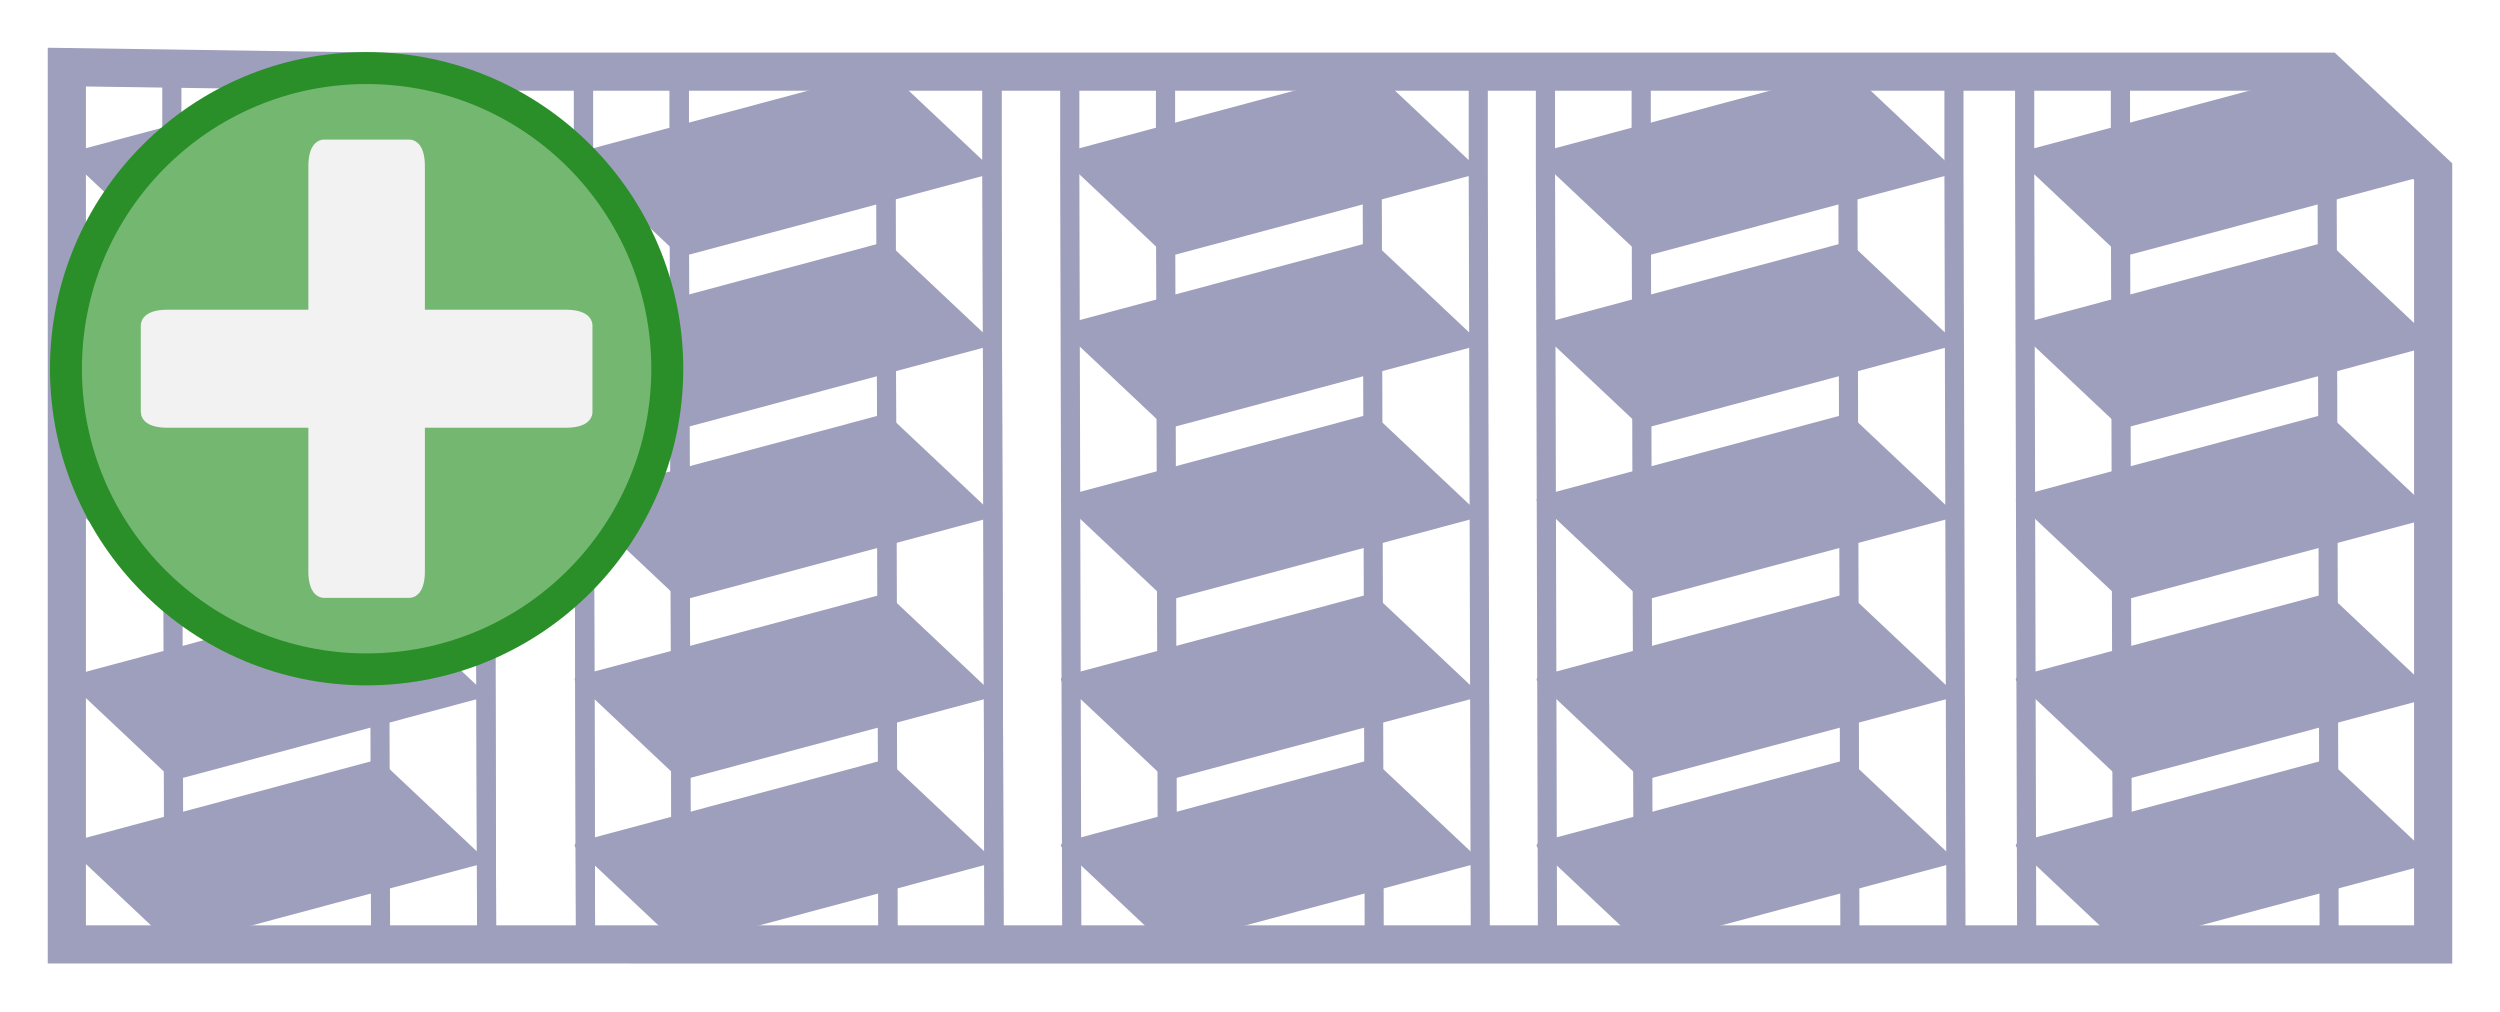
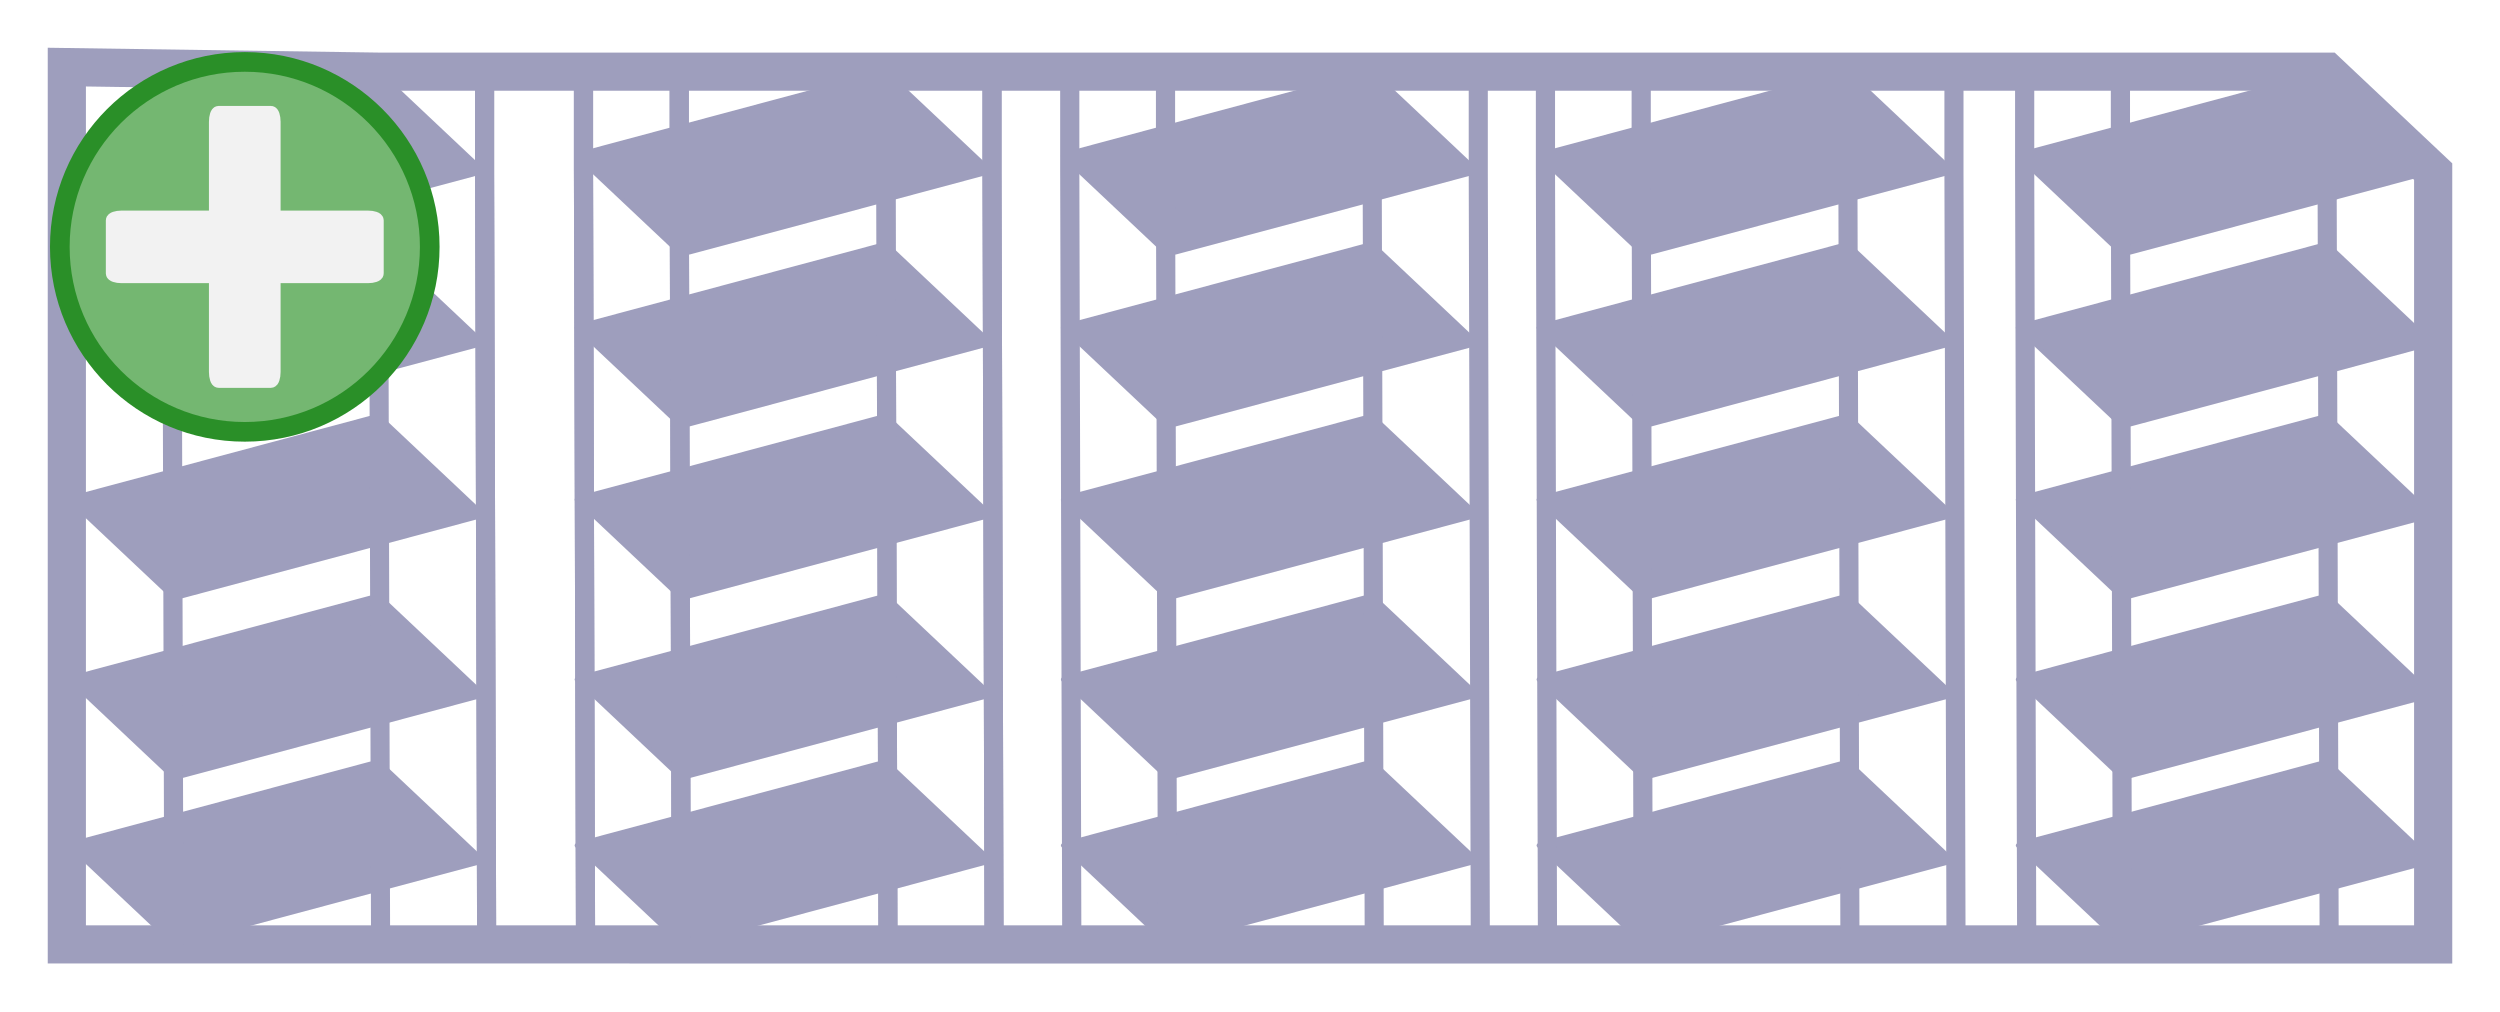
<svg xmlns="http://www.w3.org/2000/svg" width="989.83" height="400.391" viewBox="0 0 261.893 105.937">
  <g transform="translate(-19.234 -26.078)">
    <rect style="fill:#9e9ebd;stroke:#9e9ebd;stroke-width:.447;stroke-linejoin:round" width="33.7" height="15.268" x="-14.97" y="56.047" rx=".803" ry=".341" transform="matrix(.96593 -.25882 .72785 .68574 0 0)" />
    <rect style="fill:#9e9ebd;stroke:#9e9ebd;stroke-width:.447;stroke-linejoin:round" width="33.7" height="15.268" x="-30.375" y="76.492" rx=".803" ry=".341" transform="matrix(.96593 -.25882 .72785 .68574 0 0)" />
    <rect style="fill:#9e9ebd;stroke:#9e9ebd;stroke-width:.447;stroke-linejoin:round" width="33.7" height="15.268" x="-45.78" y="96.936" rx=".803" ry=".341" transform="matrix(.96593 -.25882 .72785 .68574 0 0)" />
    <rect style="fill:#9e9ebd;stroke:#9e9ebd;stroke-width:.447;stroke-linejoin:round" width="33.7" height="15.268" x="-61.894" y="118.32" rx=".803" ry=".341" transform="matrix(.96593 -.25882 .72785 .68574 0 0)" />
    <rect style="fill:#9e9ebd;stroke:#9e9ebd;stroke-width:.447;stroke-linejoin:round" width="33.7" height="15.268" x="-76.768" y="138.06" rx=".803" ry=".341" transform="matrix(.96593 -.25882 .72785 .68574 0 0)" />
    <rect style="fill:#9e9ebd;stroke:#9e9ebd;stroke-width:.447;stroke-linejoin:round" width="33.7" height="15.268" x="27.874" y="72.218" rx=".803" ry=".341" transform="matrix(.96593 -.25882 .72785 .68574 0 0)" />
    <rect style="fill:#9e9ebd;stroke:#9e9ebd;stroke-width:.447;stroke-linejoin:round" width="33.7" height="15.268" x="12.469" y="92.662" rx=".803" ry=".341" transform="matrix(.96593 -.25882 .72785 .68574 0 0)" />
    <rect style="fill:#9e9ebd;stroke:#9e9ebd;stroke-width:.447;stroke-linejoin:round" width="33.7" height="15.268" x="-2.936" y="113.107" rx=".803" ry=".341" transform="matrix(.96593 -.25882 .72785 .68574 0 0)" />
    <rect style="fill:#9e9ebd;stroke:#9e9ebd;stroke-width:.447;stroke-linejoin:round" width="33.7" height="15.268" x="-19.049" y="134.491" rx=".803" ry=".341" transform="matrix(.96593 -.25882 .72785 .68574 0 0)" />
    <rect style="fill:#9e9ebd;stroke:#9e9ebd;stroke-width:.447;stroke-linejoin:round" width="33.7" height="15.268" x="-33.923" y="154.23" rx=".803" ry=".341" transform="matrix(.96593 -.25882 .72785 .68574 0 0)" />
    <rect style="fill:#9e9ebd;stroke:#9e9ebd;stroke-width:.447;stroke-linejoin:round" width="33.7" height="15.268" x="68.934" y="87.715" rx=".803" ry=".341" transform="matrix(.96593 -.25882 .72785 .68574 0 0)" />
    <rect style="fill:#9e9ebd;stroke:#9e9ebd;stroke-width:.447;stroke-linejoin:round" width="33.7" height="15.268" x="53.528" y="108.159" rx=".803" ry=".341" transform="matrix(.96593 -.25882 .72785 .68574 0 0)" />
    <rect style="fill:#9e9ebd;stroke:#9e9ebd;stroke-width:.447;stroke-linejoin:round" width="33.7" height="15.268" x="38.123" y="128.604" rx=".803" ry=".341" transform="matrix(.96593 -.25882 .72785 .68574 0 0)" />
    <rect style="fill:#9e9ebd;stroke:#9e9ebd;stroke-width:.447;stroke-linejoin:round" width="33.7" height="15.268" x="22.01" y="149.988" rx=".803" ry=".341" transform="matrix(.96593 -.25882 .72785 .68574 0 0)" />
    <rect style="fill:#9e9ebd;stroke:#9e9ebd;stroke-width:.447;stroke-linejoin:round" width="33.7" height="15.268" x="7.136" y="169.727" rx=".803" ry=".341" transform="matrix(.96593 -.25882 .72785 .68574 0 0)" />
    <rect style="fill:#9e9ebd;stroke:#9e9ebd;stroke-width:.447;stroke-linejoin:round" width="33.7" height="15.268" x="109.1" y="102.875" rx=".803" ry=".341" transform="matrix(.96593 -.25882 .72785 .68574 0 0)" />
    <rect style="fill:#9e9ebd;stroke:#9e9ebd;stroke-width:.447;stroke-linejoin:round" width="33.7" height="15.268" x="93.695" y="123.319" rx=".803" ry=".341" transform="matrix(.96593 -.25882 .72785 .68574 0 0)" />
    <rect style="fill:#9e9ebd;stroke:#9e9ebd;stroke-width:.447;stroke-linejoin:round" width="33.7" height="15.268" x="78.29" y="143.764" rx=".803" ry=".341" transform="matrix(.96593 -.25882 .72785 .68574 0 0)" />
    <rect style="fill:#9e9ebd;stroke:#9e9ebd;stroke-width:.447;stroke-linejoin:round" width="33.7" height="15.268" x="62.176" y="165.148" rx=".803" ry=".341" transform="matrix(.96593 -.25882 .72785 .68574 0 0)" />
    <rect style="fill:#9e9ebd;stroke:#9e9ebd;stroke-width:.447;stroke-linejoin:round" width="33.7" height="15.268" x="47.302" y="184.887" rx=".803" ry=".341" transform="matrix(.96593 -.25882 .72785 .68574 0 0)" />
    <rect style="fill:#9e9ebd;stroke:#9e9ebd;stroke-width:.447;stroke-linejoin:round" width="33.7" height="15.268" x="149.564" y="118.148" rx=".803" ry=".341" transform="matrix(.96593 -.25882 .72785 .68574 0 0)" />
    <rect style="fill:#9e9ebd;stroke:#9e9ebd;stroke-width:.447;stroke-linejoin:round" width="33.7" height="15.268" x="134.159" y="138.592" rx=".803" ry=".341" transform="matrix(.96593 -.25882 .72785 .68574 0 0)" />
    <rect style="fill:#9e9ebd;stroke:#9e9ebd;stroke-width:.447;stroke-linejoin:round" width="33.7" height="15.268" x="118.754" y="159.036" rx=".803" ry=".341" transform="matrix(.96593 -.25882 .72785 .68574 0 0)" />
    <rect style="fill:#9e9ebd;stroke:#9e9ebd;stroke-width:.447;stroke-linejoin:round" width="33.7" height="15.268" x="102.64" y="180.42" rx=".803" ry=".341" transform="matrix(.96593 -.25882 .72785 .68574 0 0)" />
    <rect style="fill:#9e9ebd;stroke:#9e9ebd;stroke-width:.447;stroke-linejoin:round" width="33.7" height="15.268" x="87.766" y="200.16" rx=".803" ry=".341" transform="matrix(.96593 -.25882 .72785 .68574 0 0)" />
    <path style="fill:none;stroke:#9e9ebd;stroke-width:4;stroke-linecap:butt;stroke-linejoin:miter;stroke-miterlimit:4;stroke-dasharray:none;stroke-opacity:1" d="M58.886 33.586h204.128l11.112 10.47v80.959l-236.68-.004H26.235V33.108l32.652.478" />
    <path style="fill:none;stroke:#9e9ebd;stroke-width:2;stroke-linecap:butt;stroke-linejoin:miter;stroke-miterlimit:4;stroke-dasharray:none;stroke-opacity:1" d="m70.21 123.529-.211-79.473V33.907" />
    <path style="fill:none;stroke:#9e9ebd;stroke-width:2.009;stroke-linecap:butt;stroke-linejoin:miter;stroke-miterlimit:4;stroke-dasharray:none;stroke-opacity:1" d="m37.447 125.012-.211-80.228V34.54" />
    <path style="fill:none;stroke:#9e9ebd;stroke-width:2;stroke-linecap:butt;stroke-linejoin:miter;stroke-miterlimit:4;stroke-dasharray:none;stroke-opacity:1" d="m70.21 123.529-.211-79.473V33.907M59.097 123.207l-.21-79.473V33.586" />
    <path style="fill:none;stroke:#9e9ebd;stroke-width:2.009;stroke-linecap:butt;stroke-linejoin:miter;stroke-miterlimit:4;stroke-dasharray:none;stroke-opacity:1" d="m90.6 125.012-.21-80.228V34.54" />
    <path style="fill:none;stroke:#9e9ebd;stroke-width:2;stroke-linecap:butt;stroke-linejoin:miter;stroke-miterlimit:4;stroke-dasharray:none;stroke-opacity:1" d="m123.364 123.529-.211-79.473V33.907M112.252 123.207l-.211-79.473V33.586" />
    <path style="fill:none;stroke:#9e9ebd;stroke-width:2.009;stroke-linecap:butt;stroke-linejoin:miter;stroke-miterlimit:4;stroke-dasharray:none;stroke-opacity:1" d="m80.57 124.116-.211-80.228V33.644M90.6 125.012l-.21-80.228V34.54" />
    <path style="fill:none;stroke:#9e9ebd;stroke-width:2;stroke-linecap:butt;stroke-linejoin:miter;stroke-miterlimit:4;stroke-dasharray:none;stroke-opacity:1" d="m123.364 123.529-.211-79.473V33.907M112.252 123.207l-.211-79.473V33.586" />
    <path style="fill:none;stroke:#9e9ebd;stroke-width:2.009;stroke-linecap:butt;stroke-linejoin:miter;stroke-miterlimit:4;stroke-dasharray:none;stroke-opacity:1" d="m80.57 124.116-.211-80.228V33.644M141.54 125.012l-.21-80.228V34.54" />
    <path style="fill:none;stroke:#9e9ebd;stroke-width:2;stroke-linecap:butt;stroke-linejoin:miter;stroke-miterlimit:4;stroke-dasharray:none;stroke-opacity:1" d="m174.304 123.529-.211-79.473V33.907M163.191 123.207l-.21-79.473V33.586" />
    <path style="fill:none;stroke:#9e9ebd;stroke-width:2.009;stroke-linecap:butt;stroke-linejoin:miter;stroke-miterlimit:4;stroke-dasharray:none;stroke-opacity:1" d="m131.51 124.116-.211-80.228V33.644M191.373 125.012l-.211-80.228V34.54" />
    <path style="fill:none;stroke:#9e9ebd;stroke-width:2;stroke-linecap:butt;stroke-linejoin:miter;stroke-miterlimit:4;stroke-dasharray:none;stroke-opacity:1" d="m224.136 123.529-.211-79.473V33.907M213.023 123.207l-.21-79.473V33.586" />
    <path style="fill:none;stroke:#9e9ebd;stroke-width:2.009;stroke-linecap:butt;stroke-linejoin:miter;stroke-miterlimit:4;stroke-dasharray:none;stroke-opacity:1" d="m181.342 124.116-.211-80.228V33.644M241.574 125.012l-.211-80.228V34.54" />
    <path style="fill:none;stroke:#9e9ebd;stroke-width:2;stroke-linecap:butt;stroke-linejoin:miter;stroke-miterlimit:4;stroke-dasharray:none;stroke-opacity:1" d="m263.225 123.207-.211-79.473V33.586" />
    <path style="fill:none;stroke:#9e9ebd;stroke-width:2.009;stroke-linecap:butt;stroke-linejoin:miter;stroke-miterlimit:4;stroke-dasharray:none;stroke-opacity:1" d="m231.543 124.116-.211-80.228V33.644" />
-     <circle style="fill:#74b771;fill-opacity:1;stroke:#2a8f28;stroke-width:3.347;stroke-linejoin:round;stroke-miterlimit:4;stroke-dasharray:none;stroke-opacity:1" cx="57.64" cy="64.705" r="31.497" />
-     <rect style="fill:#f2f2f2;fill-opacity:1;stroke:#f2f2f2;stroke-width:2.203;stroke-linecap:round;stroke-linejoin:round;stroke-miterlimit:4;stroke-dasharray:none;stroke-opacity:1" width="10.001" height="45.803" x="52.64" y="41.803" rx=".535" ry="1.602" />
-     <rect style="fill:#f2f2f2;fill-opacity:1;stroke:#f2f2f2;stroke-width:2.203;stroke-linecap:round;stroke-linejoin:round;stroke-miterlimit:4;stroke-dasharray:none;stroke-opacity:1" width="10.154" height="45.113" x="59.628" y="-80.197" rx=".544" ry="1.577" transform="rotate(90)" />
+     <circle style="fill:#74b771;fill-opacity:1;stroke:#2a8f28;stroke-width:2.059;stroke-linejoin:round;stroke-miterlimit:4;stroke-dasharray:none;stroke-opacity:1" cx="44.876" cy="51.94" r="19.376" />
+     <rect style="fill:#f2f2f2;fill-opacity:1;stroke:#f2f2f2;stroke-width:1.355;stroke-linecap:round;stroke-linejoin:round;stroke-miterlimit:4;stroke-dasharray:none;stroke-opacity:1" width="6.152" height="28.177" x="41.799" y="37.852" rx=".329" ry=".985" />
+     <rect style="fill:#f2f2f2;fill-opacity:1;stroke:#f2f2f2;stroke-width:1.355;stroke-linecap:round;stroke-linejoin:round;stroke-miterlimit:4;stroke-dasharray:none;stroke-opacity:1" width="6.247" height="27.753" x="48.817" y="-58.752" rx=".334" ry=".97" transform="rotate(90)" />
  </g>
</svg>
